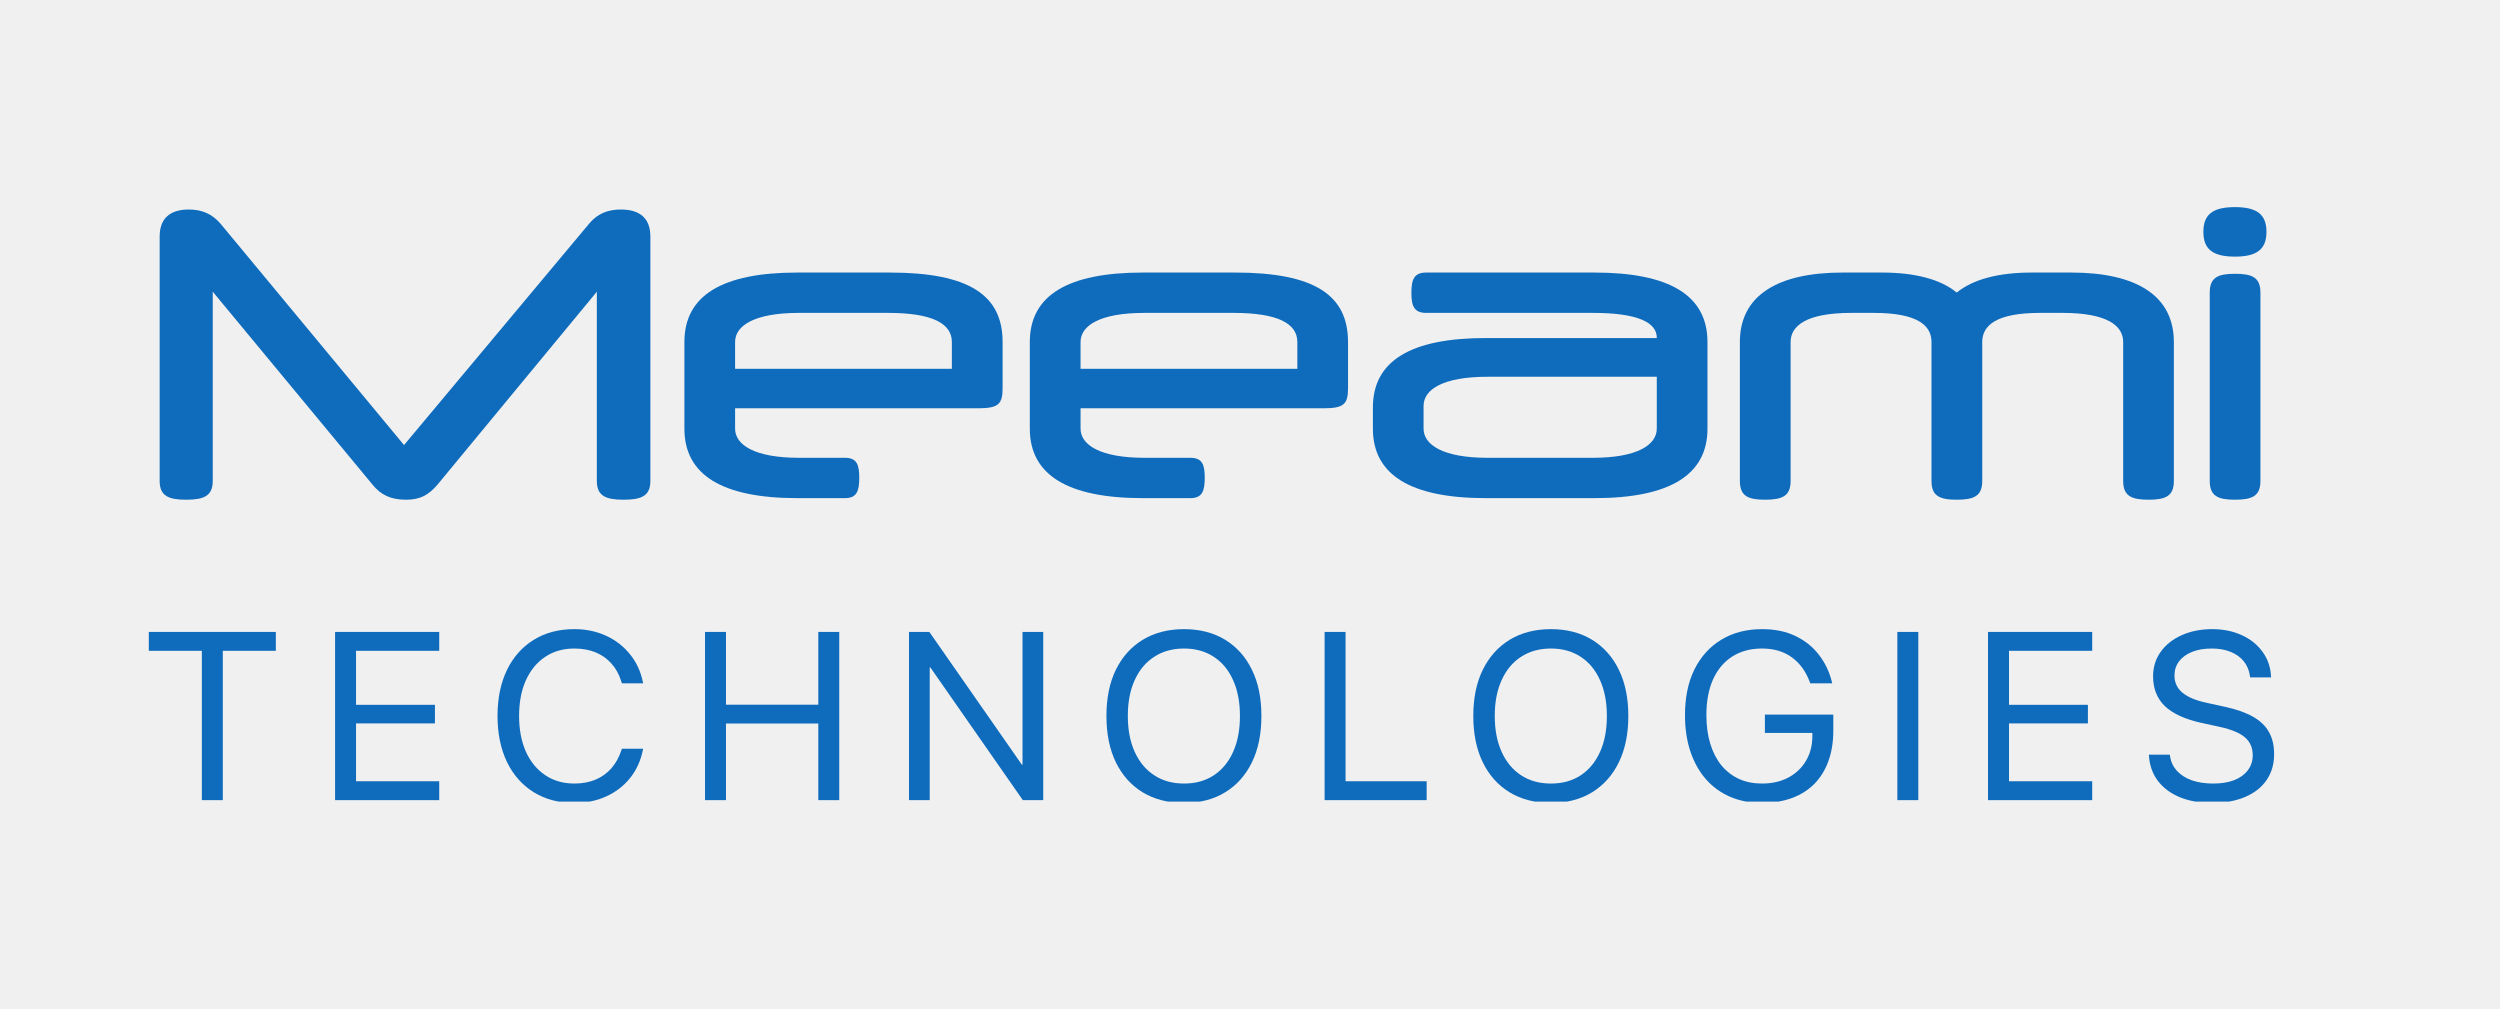
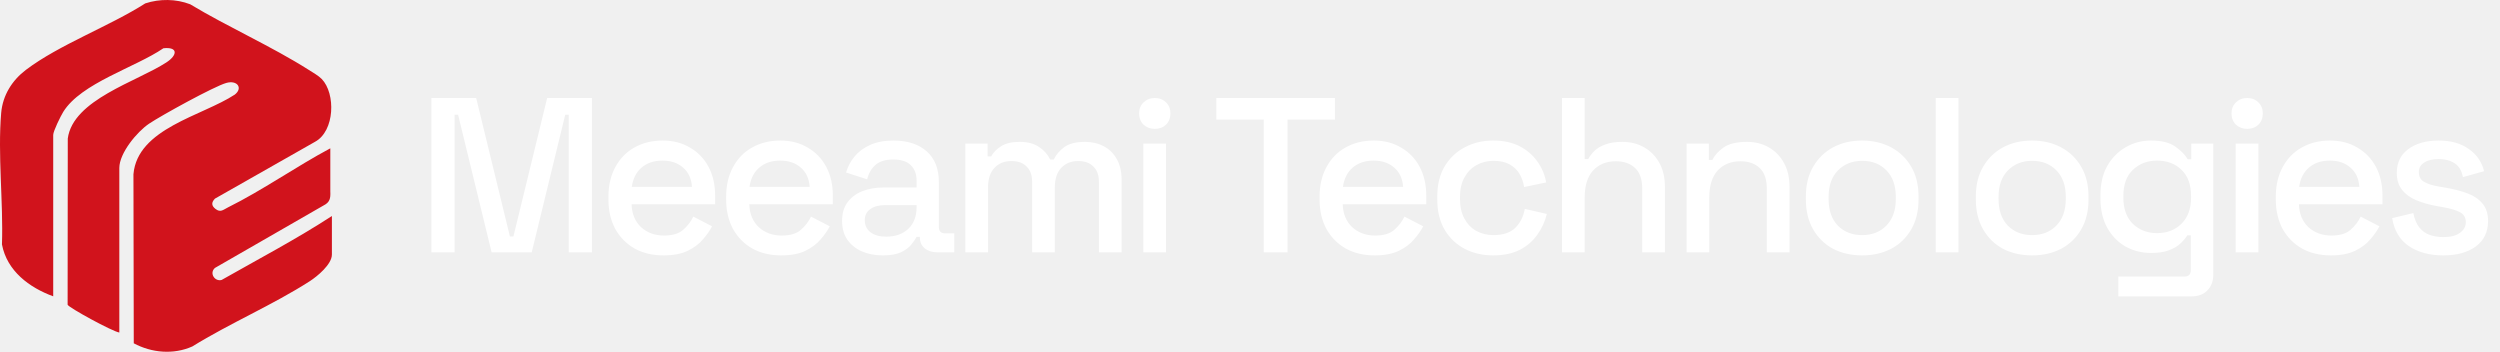
- <svg xmlns="http://www.w3.org/2000/svg" width="233" zoomAndPan="magnify" viewBox="0 0 174.75 70.5" height="94" preserveAspectRatio="xMidYMid meet" version="1.0">
-   <defs>
-     <clipPath id="4bf8431ef4">
-       <path d="M 11 14.328 L 46 14.328 L 46 35 L 11 35 Z M 11 14.328 " clip-rule="nonzero" />
-     </clipPath>
-     <clipPath id="1ba502a689">
-       <path d="M 154 14.328 L 159 14.328 L 159 35 L 154 35 Z M 154 14.328 " clip-rule="nonzero" />
-     </clipPath>
-     <clipPath id="6197bfa303">
-       <path d="M 10.215 44 L 20 44 L 20 56 L 10.215 56 Z M 10.215 44 " clip-rule="nonzero" />
-     </clipPath>
-     <clipPath id="bfed6c95c2">
-       <path d="M 34 43 L 45 43 L 45 56.031 L 34 56.031 Z M 34 43 " clip-rule="nonzero" />
-     </clipPath>
-     <clipPath id="d7140ff67a">
-       <path d="M 77 43 L 89 43 L 89 56.031 L 77 56.031 Z M 77 43 " clip-rule="nonzero" />
-     </clipPath>
-     <clipPath id="9384338eee">
-       <path d="M 102 43 L 114 43 L 114 56.031 L 102 56.031 Z M 102 43 " clip-rule="nonzero" />
-     </clipPath>
-     <clipPath id="bf851b3122">
-       <path d="M 117 43 L 129 43 L 129 56.031 L 117 56.031 Z M 117 43 " clip-rule="nonzero" />
-     </clipPath>
-     <clipPath id="31e1a14eba">
-       <path d="M 150 43 L 159 43 L 159 56.031 L 150 56.031 Z M 150 43 " clip-rule="nonzero" />
-     </clipPath>
-   </defs>
-   <g clip-path="url(#4bf8431ef4)">
-     <path fill="#0f6cbd" d="M 28.242 31.109 L 41.191 15.621 C 41.777 14.922 42.5 14.645 43.395 14.645 C 44.762 14.645 45.461 15.285 45.461 16.539 L 45.461 33.621 C 45.461 34.68 44.816 34.93 43.59 34.93 C 42.363 34.93 41.719 34.68 41.719 33.621 L 41.719 20.391 L 30.586 33.871 C 29.941 34.625 29.355 34.93 28.379 34.93 C 27.32 34.93 26.621 34.598 26.035 33.871 L 14.871 20.391 L 14.871 33.621 C 14.871 34.68 14.23 34.93 13.004 34.93 C 11.805 34.93 11.16 34.68 11.16 33.621 L 11.16 16.539 C 11.16 15.285 11.859 14.645 13.199 14.645 C 14.148 14.645 14.844 14.977 15.402 15.621 Z M 28.242 31.109 " fill-opacity="1" fill-rule="nonzero" />
-   </g>
-   <path fill="#0f6cbd" d="M 68.406 28.539 L 51.383 28.539 L 51.383 29.965 C 51.383 31.082 52.723 32 55.848 32 L 59.059 32 C 59.895 32 60.062 32.477 60.062 33.398 C 60.062 34.316 59.895 34.82 59.059 34.82 L 55.738 34.82 C 50.488 34.82 47.84 33.203 47.84 29.965 L 47.84 23.906 C 47.84 20.645 50.488 19.051 55.738 19.051 L 62.184 19.051 C 67.766 19.051 70.082 20.645 70.082 23.906 L 70.082 27.117 C 70.082 28.207 69.832 28.539 68.406 28.539 Z M 51.383 23.906 L 51.383 25.777 L 66.535 25.777 L 66.535 23.906 C 66.535 22.625 65.199 21.871 62.07 21.871 L 55.848 21.871 C 52.723 21.871 51.383 22.766 51.383 23.906 Z M 51.383 23.906 " fill-opacity="1" fill-rule="nonzero" />
-   <path fill="#0f6cbd" d="M 92.555 28.539 L 75.531 28.539 L 75.531 29.965 C 75.531 31.082 76.871 32 79.996 32 L 83.203 32 C 84.043 32 84.211 32.477 84.211 33.398 C 84.211 34.316 84.043 34.82 83.203 34.82 L 79.883 34.82 C 74.637 34.82 71.984 33.203 71.984 29.965 L 71.984 23.906 C 71.984 20.645 74.637 19.051 79.883 19.051 L 86.332 19.051 C 91.91 19.051 94.227 20.645 94.227 23.906 L 94.227 27.117 C 94.227 28.207 93.977 28.539 92.555 28.539 Z M 75.531 23.906 L 75.531 25.777 L 90.684 25.777 L 90.684 23.906 C 90.684 22.625 89.344 21.871 86.219 21.871 L 79.996 21.871 C 76.871 21.871 75.531 22.766 75.531 23.906 Z M 75.531 23.906 " fill-opacity="1" fill-rule="nonzero" />
-   <path fill="#0f6cbd" d="M 111.453 34.82 L 103.863 34.82 C 98.617 34.82 95.965 33.203 95.965 29.965 L 95.965 28.484 C 95.965 25.219 98.617 23.629 103.863 23.629 L 115.809 23.629 L 115.809 23.602 C 115.809 22.539 114.469 21.871 111.344 21.871 L 99.688 21.871 C 98.852 21.871 98.656 21.395 98.656 20.477 C 98.656 19.527 98.852 19.051 99.688 19.051 L 111.453 19.051 C 116.699 19.051 119.352 20.645 119.352 23.906 L 119.352 29.965 C 119.352 33.203 116.699 34.82 111.453 34.82 Z M 111.344 32 C 114.469 32 115.809 31.082 115.809 29.965 L 115.809 26.336 L 103.973 26.336 C 100.848 26.336 99.508 27.23 99.508 28.375 L 99.508 29.965 C 99.508 31.082 100.848 32 103.973 32 Z M 111.344 32 " fill-opacity="1" fill-rule="nonzero" />
-   <path fill="#0f6cbd" d="M 150.195 34.93 C 148.996 34.93 148.41 34.68 148.41 33.621 L 148.41 23.906 C 148.41 22.766 147.293 21.871 144.168 21.871 L 142.605 21.871 C 139.508 21.871 138.559 22.766 138.559 23.906 L 138.559 33.621 C 138.559 34.68 137.973 34.93 136.773 34.93 C 135.516 34.93 135.012 34.625 135.012 33.621 L 135.012 23.906 C 135.012 22.766 134.066 21.871 130.969 21.871 L 129.402 21.871 C 126.277 21.871 125.164 22.766 125.164 23.906 L 125.164 33.621 C 125.164 34.68 124.574 34.93 123.375 34.93 C 122.203 34.93 121.617 34.68 121.617 33.621 L 121.617 23.906 C 121.617 20.645 124.27 19.051 128.789 19.051 L 131.555 19.051 C 133.871 19.051 135.656 19.527 136.773 20.449 C 137.918 19.527 139.676 19.051 142.02 19.051 L 144.781 19.051 C 149.301 19.051 151.953 20.645 151.953 23.906 L 151.953 33.621 C 151.953 34.68 151.367 34.93 150.195 34.93 Z M 150.195 34.93 " fill-opacity="1" fill-rule="nonzero" />
-   <g clip-path="url(#1ba502a689)">
-     <path fill="#0f6cbd" d="M 158.004 20.449 L 158.004 33.621 C 158.004 34.68 157.418 34.93 156.219 34.93 C 155.047 34.93 154.461 34.68 154.461 33.621 L 154.461 20.449 C 154.461 19.387 155.047 19.137 156.219 19.137 C 157.418 19.137 158.004 19.387 158.004 20.449 Z M 154.016 16.207 C 154.016 15.004 154.656 14.477 156.219 14.477 C 157.781 14.477 158.426 15.004 158.426 16.207 C 158.426 17.406 157.781 17.938 156.219 17.938 C 154.656 17.938 154.016 17.406 154.016 16.207 Z M 154.016 16.207 " fill-opacity="1" fill-rule="nonzero" />
-   </g>
-   <g clip-path="url(#6197bfa303)">
-     <path fill="#0f6cbd" d="M 14.109 55.93 L 14.109 45.492 L 10.402 45.492 L 10.402 44.172 L 19.281 44.172 L 19.281 45.492 L 15.574 45.492 L 15.574 55.93 Z M 14.109 55.93 " fill-opacity="1" fill-rule="nonzero" />
-   </g>
-   <path fill="#0f6cbd" d="M 23.422 55.93 L 23.422 44.172 L 30.703 44.172 L 30.703 45.492 L 24.887 45.492 L 24.887 49.266 L 30.402 49.266 L 30.402 50.566 L 24.887 50.566 L 24.887 54.609 L 30.703 54.609 L 30.703 55.93 Z M 23.422 55.93 " fill-opacity="1" fill-rule="nonzero" />
-   <g clip-path="url(#bfed6c95c2)">
-     <path fill="#0f6cbd" d="M 40.148 56.125 C 39.062 56.125 38.113 55.875 37.305 55.375 C 36.5 54.875 35.879 54.172 35.438 53.266 C 35 52.352 34.777 51.281 34.777 50.047 L 34.777 50.039 C 34.777 48.805 35 47.734 35.438 46.828 C 35.879 45.922 36.5 45.223 37.305 44.727 C 38.109 44.227 39.055 43.977 40.148 43.977 C 40.961 43.977 41.703 44.133 42.371 44.441 C 43.039 44.75 43.594 45.184 44.039 45.738 C 44.492 46.293 44.789 46.941 44.938 47.684 L 44.953 47.766 L 43.469 47.766 L 43.414 47.586 C 43.262 47.109 43.031 46.703 42.73 46.371 C 42.43 46.035 42.062 45.777 41.629 45.598 C 41.195 45.422 40.699 45.332 40.148 45.332 C 39.363 45.332 38.684 45.527 38.102 45.918 C 37.527 46.301 37.078 46.848 36.758 47.555 C 36.445 48.254 36.285 49.082 36.285 50.039 L 36.285 50.047 C 36.285 50.996 36.445 51.828 36.758 52.539 C 37.078 53.246 37.531 53.793 38.109 54.184 C 38.691 54.574 39.371 54.77 40.148 54.77 C 40.695 54.77 41.184 54.68 41.613 54.504 C 42.047 54.324 42.418 54.059 42.73 53.711 C 43.039 53.359 43.277 52.926 43.445 52.41 L 43.469 52.336 L 44.953 52.336 L 44.938 52.418 C 44.789 53.168 44.492 53.82 44.047 54.379 C 43.602 54.934 43.047 55.363 42.379 55.668 C 41.711 55.973 40.969 56.125 40.148 56.125 Z M 40.148 56.125 " fill-opacity="1" fill-rule="nonzero" />
-   </g>
-   <path fill="#0f6cbd" d="M 49.281 55.93 L 49.281 44.172 L 50.746 44.172 L 50.746 49.258 L 57.199 49.258 L 57.199 44.172 L 58.664 44.172 L 58.664 55.93 L 57.199 55.93 L 57.199 50.574 L 50.746 50.574 L 50.746 55.93 Z M 49.281 55.93 " fill-opacity="1" fill-rule="nonzero" />
-   <path fill="#0f6cbd" d="M 63.539 55.93 L 63.539 44.172 L 64.961 44.172 L 72.676 55.242 L 70.82 53.453 L 71.473 53.453 L 71.473 44.172 L 72.922 44.172 L 72.922 55.93 L 71.496 55.93 L 63.781 44.859 L 65.641 46.648 L 64.988 46.648 L 64.988 55.93 Z M 63.539 55.93 " fill-opacity="1" fill-rule="nonzero" />
-   <g clip-path="url(#d7140ff67a)">
-     <path fill="#0f6cbd" d="M 82.762 56.125 C 81.648 56.125 80.688 55.875 79.871 55.383 C 79.062 54.887 78.438 54.188 77.996 53.281 C 77.559 52.375 77.34 51.297 77.34 50.055 L 77.34 50.039 C 77.34 48.793 77.559 47.723 77.996 46.82 C 78.441 45.914 79.07 45.215 79.879 44.719 C 80.695 44.227 81.656 43.977 82.762 43.977 C 83.871 43.977 84.828 44.227 85.637 44.719 C 86.449 45.215 87.07 45.914 87.512 46.82 C 87.953 47.723 88.172 48.793 88.172 50.039 L 88.172 50.055 C 88.172 51.297 87.953 52.375 87.512 53.281 C 87.07 54.188 86.449 54.887 85.637 55.383 C 84.836 55.875 83.875 56.125 82.762 56.125 Z M 82.762 54.77 C 83.574 54.77 84.266 54.578 84.848 54.191 C 85.434 53.801 85.887 53.254 86.199 52.547 C 86.516 51.84 86.672 51.012 86.672 50.055 L 86.672 50.039 C 86.672 49.078 86.512 48.242 86.191 47.539 C 85.879 46.832 85.426 46.289 84.84 45.91 C 84.254 45.523 83.562 45.332 82.762 45.332 C 81.965 45.332 81.27 45.523 80.68 45.91 C 80.09 46.289 79.637 46.832 79.316 47.539 C 78.996 48.238 78.836 49.07 78.836 50.039 L 78.836 50.055 C 78.836 51.016 78.996 51.848 79.316 52.555 C 79.637 53.262 80.09 53.809 80.68 54.191 C 81.266 54.578 81.961 54.77 82.762 54.77 Z M 82.762 54.77 " fill-opacity="1" fill-rule="nonzero" />
-   </g>
-   <path fill="#0f6cbd" d="M 92.59 55.93 L 92.59 44.172 L 94.055 44.172 L 94.055 54.609 L 99.723 54.609 L 99.723 55.93 Z M 92.59 55.93 " fill-opacity="1" fill-rule="nonzero" />
-   <g clip-path="url(#9384338eee)">
-     <path fill="#0f6cbd" d="M 108.41 56.125 C 107.297 56.125 106.332 55.875 105.52 55.383 C 104.711 54.887 104.086 54.188 103.645 53.281 C 103.203 52.375 102.984 51.297 102.984 50.055 L 102.984 50.039 C 102.984 48.793 103.203 47.723 103.645 46.82 C 104.09 45.914 104.719 45.215 105.527 44.719 C 106.34 44.227 107.301 43.977 108.41 43.977 C 109.52 43.977 110.477 44.227 111.285 44.719 C 112.094 45.215 112.719 45.914 113.16 46.82 C 113.598 47.723 113.82 48.793 113.82 50.039 L 113.82 50.055 C 113.82 51.297 113.598 52.375 113.16 53.281 C 112.719 54.188 112.094 54.887 111.285 55.383 C 110.48 55.875 109.523 56.125 108.41 56.125 Z M 108.41 54.77 C 109.219 54.77 109.914 54.578 110.496 54.191 C 111.082 53.801 111.531 53.254 111.848 52.547 C 112.164 51.84 112.32 51.012 112.32 50.055 L 112.32 50.039 C 112.32 49.078 112.16 48.242 111.84 47.539 C 111.523 46.832 111.074 46.289 110.488 45.91 C 109.902 45.523 109.207 45.332 108.41 45.332 C 107.613 45.332 106.918 45.523 106.324 45.91 C 105.738 46.289 105.285 46.832 104.965 47.539 C 104.645 48.238 104.484 49.07 104.484 50.039 L 104.484 50.055 C 104.484 51.016 104.645 51.848 104.965 52.555 C 105.285 53.262 105.738 53.809 106.324 54.191 C 106.91 54.578 107.605 54.77 108.41 54.77 Z M 108.41 54.77 " fill-opacity="1" fill-rule="nonzero" />
-   </g>
-   <g clip-path="url(#bf851b3122)">
-     <path fill="#0f6cbd" d="M 123.164 56.125 C 122.344 56.125 121.602 55.98 120.941 55.699 C 120.277 55.41 119.711 55 119.238 54.461 C 118.77 53.926 118.41 53.277 118.156 52.523 C 117.906 51.77 117.781 50.922 117.781 49.988 L 117.781 49.98 C 117.781 48.754 118 47.691 118.438 46.797 C 118.887 45.902 119.508 45.207 120.312 44.719 C 121.121 44.227 122.074 43.977 123.164 43.977 C 124.066 43.977 124.844 44.137 125.5 44.457 C 126.164 44.773 126.707 45.207 127.129 45.754 C 127.555 46.297 127.855 46.914 128.035 47.609 L 128.074 47.766 L 126.535 47.766 L 126.504 47.676 C 126.23 46.934 125.812 46.355 125.25 45.949 C 124.684 45.535 123.988 45.332 123.164 45.332 C 122.359 45.332 121.668 45.52 121.086 45.891 C 120.504 46.262 120.059 46.793 119.742 47.488 C 119.434 48.184 119.277 49.016 119.277 49.98 L 119.277 49.988 C 119.277 50.727 119.367 51.395 119.547 51.984 C 119.727 52.57 119.984 53.074 120.32 53.492 C 120.664 53.906 121.074 54.223 121.551 54.445 C 122.027 54.664 122.566 54.77 123.164 54.77 C 123.859 54.77 124.469 54.633 124.996 54.355 C 125.527 54.074 125.941 53.684 126.234 53.184 C 126.535 52.684 126.684 52.105 126.684 51.449 L 126.684 51.234 L 123.367 51.234 L 123.367 49.949 L 128.148 49.949 L 128.148 51.066 C 128.148 51.859 128.035 52.566 127.809 53.191 C 127.586 53.816 127.258 54.348 126.828 54.789 C 126.398 55.223 125.875 55.555 125.258 55.781 C 124.645 56.008 123.945 56.125 123.164 56.125 Z M 123.164 56.125 " fill-opacity="1" fill-rule="nonzero" />
-   </g>
-   <path fill="#0f6cbd" d="M 132.625 44.172 L 134.09 44.172 L 134.09 55.93 L 132.625 55.93 Z M 132.625 44.172 " fill-opacity="1" fill-rule="nonzero" />
-   <path fill="#0f6cbd" d="M 138.961 55.93 L 138.961 44.172 L 146.246 44.172 L 146.246 45.492 L 140.43 45.492 L 140.43 49.266 L 145.945 49.266 L 145.945 50.566 L 140.43 50.566 L 140.43 54.609 L 146.246 54.609 L 146.246 55.93 Z M 138.961 55.93 " fill-opacity="1" fill-rule="nonzero" />
-   <g clip-path="url(#31e1a14eba)">
-     <path fill="#0f6cbd" d="M 154.621 56.125 C 153.773 56.125 153.027 55.992 152.379 55.73 C 151.738 55.465 151.23 55.09 150.848 54.602 C 150.477 54.109 150.262 53.531 150.215 52.863 L 150.207 52.75 L 151.672 52.75 L 151.688 52.863 C 151.746 53.258 151.906 53.594 152.168 53.883 C 152.43 54.164 152.773 54.387 153.203 54.543 C 153.637 54.695 154.137 54.77 154.703 54.77 C 155.266 54.77 155.754 54.691 156.168 54.535 C 156.582 54.371 156.898 54.141 157.121 53.844 C 157.348 53.543 157.465 53.195 157.465 52.793 L 157.465 52.785 C 157.465 52.27 157.285 51.855 156.926 51.547 C 156.566 51.234 155.984 50.992 155.176 50.812 L 153.871 50.527 C 152.727 50.273 151.875 49.883 151.32 49.355 C 150.773 48.82 150.5 48.129 150.5 47.27 L 150.5 47.262 C 150.504 46.613 150.684 46.047 151.035 45.559 C 151.391 45.062 151.875 44.68 152.496 44.402 C 153.121 44.121 153.832 43.977 154.637 43.977 C 155.402 43.977 156.086 44.117 156.691 44.395 C 157.293 44.664 157.773 45.047 158.133 45.535 C 158.496 46.023 158.699 46.586 158.742 47.227 L 158.75 47.352 L 157.285 47.352 L 157.27 47.238 C 157.207 46.836 157.062 46.492 156.828 46.211 C 156.594 45.926 156.289 45.711 155.906 45.559 C 155.531 45.406 155.098 45.332 154.598 45.332 C 154.074 45.332 153.617 45.41 153.227 45.566 C 152.836 45.723 152.531 45.945 152.316 46.227 C 152.105 46.508 151.996 46.84 151.996 47.219 L 151.996 47.227 C 151.996 47.707 152.18 48.102 152.543 48.41 C 152.906 48.719 153.473 48.957 154.238 49.125 L 155.543 49.41 C 156.344 49.586 156.996 49.816 157.496 50.105 C 158 50.391 158.371 50.75 158.605 51.18 C 158.844 51.602 158.961 52.113 158.961 52.711 L 158.961 52.719 C 158.961 53.414 158.785 54.016 158.434 54.527 C 158.086 55.039 157.586 55.43 156.934 55.707 C 156.289 55.984 155.516 56.125 154.621 56.125 Z M 154.621 56.125 " fill-opacity="1" fill-rule="nonzero" />
-   </g>
+ <svg xmlns="http://www.w3.org/2000/svg" width="1194" height="168" viewBox="0 0 1194 168" fill="none">
+   <path d="M25.414 141.521C13.961 137.34 3.313 129.369 0.937 116.744C1.629 96.538 -1.146 73.821 0.569 53.887C1.291 45.502 5.795 38.351 12.382 33.365C28.226 21.357 52.304 12.528 69.374 1.625C76.262 -0.638 84.037 -0.571 90.827 2.039C109.01 12.98 129.651 22.078 147.466 33.38C149.353 34.576 152.165 36.185 153.654 37.719C160.392 44.675 159.918 62.572 150.496 67.7L102.671 94.861C100.926 96.651 100.911 98.2 102.896 99.764C105.325 101.667 106.574 100.193 108.897 99.042C125.35 90.891 141.472 79.514 157.76 70.836V91.515C157.913 94.748 157.537 96.628 154.529 98.132L102.671 127.955C99.821 130.422 102.573 134.64 105.874 133.693C123.5 123.684 141.555 114.202 158.512 103.171V121.594C158.512 126.248 151.519 132.009 147.924 134.317C130.373 145.589 109.709 154.41 91.85 165.471C82.819 169.472 72.442 168.547 63.884 163.96L63.734 83.213C65.636 61.264 96.625 55.391 112.153 45.164C116.093 42.096 113.386 38.141 108.1 39.607C102.348 41.201 76.901 55.225 71.178 59.083C65.456 62.94 56.989 73.092 56.989 80.236V158.816C53.673 158.327 32.738 146.875 32.294 145.536L32.37 66.144C34.866 47.6 65.306 39.035 79.488 29.794C84.834 26.312 85.112 22.289 78.029 23.056C64.629 32.222 38.716 39.667 30.204 53.443C29.001 55.391 25.414 62.617 25.414 64.444V141.521Z" fill="#D1131C" />
+   <path d="M206.051 120.5V46.807H227.422L243.529 112.92H245.214L261.321 46.807H282.692V120.5H271.638V54.808H269.953L253.952 120.5H234.791L218.79 54.808H217.105V120.5H206.051ZM316.909 121.974C311.645 121.974 307.048 120.886 303.118 118.71C299.187 116.464 296.099 113.341 293.853 109.341C291.678 105.27 290.59 100.568 290.59 95.234V93.971C290.59 88.567 291.678 83.864 293.853 79.864C296.029 75.793 299.047 72.67 302.907 70.494C306.837 68.248 311.364 67.125 316.488 67.125C321.471 67.125 325.822 68.248 329.542 70.494C333.332 72.67 336.279 75.723 338.385 79.653C340.49 83.583 341.543 88.18 341.543 93.444V97.55H301.644C301.784 102.112 303.293 105.761 306.171 108.499C309.118 111.166 312.768 112.499 317.119 112.499C321.19 112.499 324.243 111.587 326.278 109.762C328.384 107.937 329.998 105.832 331.121 103.445L340.069 108.078C339.087 110.043 337.648 112.113 335.753 114.289C333.928 116.464 331.507 118.289 328.489 119.763C325.471 121.237 321.611 121.974 316.909 121.974ZM301.749 89.233H330.489C330.208 85.303 328.805 82.25 326.278 80.074C323.752 77.828 320.453 76.705 316.382 76.705C312.312 76.705 308.978 77.828 306.381 80.074C303.855 82.25 302.31 85.303 301.749 89.233ZM373.124 121.974C367.86 121.974 363.263 120.886 359.333 118.71C355.403 116.464 352.315 113.341 350.069 109.341C347.893 105.27 346.805 100.568 346.805 95.234V93.971C346.805 88.567 347.893 83.864 350.069 79.864C352.244 75.793 355.262 72.67 359.122 70.494C363.053 68.248 367.58 67.125 372.703 67.125C377.686 67.125 382.037 68.248 385.757 70.494C389.547 72.67 392.495 75.723 394.6 79.653C396.706 83.583 397.759 88.18 397.759 93.444V97.55H357.859C358 102.112 359.508 105.761 362.386 108.499C365.334 111.166 368.983 112.499 373.335 112.499C377.405 112.499 380.458 111.587 382.494 109.762C384.599 107.937 386.213 105.832 387.336 103.445L396.285 108.078C395.302 110.043 393.863 112.113 391.968 114.289C390.144 116.464 387.722 118.289 384.704 119.763C381.687 121.237 377.826 121.974 373.124 121.974ZM357.964 89.233H386.705C386.424 85.303 385.02 82.25 382.494 80.074C379.967 77.828 376.668 76.705 372.598 76.705C368.527 76.705 365.193 77.828 362.597 80.074C360.07 82.25 358.526 85.303 357.964 89.233ZM421.654 121.974C417.935 121.974 414.601 121.342 411.653 120.079C408.776 118.816 406.46 116.956 404.705 114.499C403.021 112.043 402.178 109.06 402.178 105.551C402.178 101.972 403.021 99.024 404.705 96.708C406.46 94.322 408.811 92.532 411.759 91.339C414.776 90.146 418.18 89.549 421.97 89.549H437.762V86.18C437.762 83.162 436.849 80.741 435.024 78.916C433.2 77.091 430.392 76.179 426.602 76.179C422.883 76.179 420.04 77.056 418.075 78.811C416.11 80.566 414.812 82.847 414.18 85.654L404.073 82.39C404.916 79.583 406.249 77.056 408.074 74.811C409.969 72.494 412.46 70.635 415.548 69.231C418.637 67.827 422.356 67.125 426.708 67.125C433.445 67.125 438.744 68.845 442.604 72.284C446.464 75.723 448.394 80.601 448.394 86.917V108.288C448.394 110.394 449.377 111.446 451.342 111.446H455.764V120.5H447.657C445.201 120.5 443.201 119.868 441.657 118.605C440.113 117.342 439.341 115.622 439.341 113.447V113.131H437.762C437.2 114.183 436.358 115.412 435.235 116.815C434.112 118.219 432.463 119.447 430.287 120.5C428.111 121.483 425.234 121.974 421.654 121.974ZM423.234 113.025C427.585 113.025 431.094 111.797 433.761 109.341C436.428 106.814 437.762 103.375 437.762 99.024V97.971H422.602C419.724 97.971 417.408 98.603 415.654 99.866C413.899 101.059 413.022 102.849 413.022 105.235C413.022 107.621 413.934 109.516 415.759 110.92C417.584 112.324 420.075 113.025 423.234 113.025ZM461.043 120.5V68.599H471.676V74.705H473.36C474.343 72.88 475.922 71.266 478.098 69.862C480.273 68.459 483.221 67.757 486.941 67.757C490.801 67.757 493.889 68.564 496.205 70.178C498.591 71.722 500.381 73.723 501.574 76.179H503.258C504.452 73.793 506.171 71.793 508.417 70.178C510.733 68.564 513.997 67.757 518.208 67.757C521.576 67.757 524.559 68.459 527.156 69.862C529.753 71.196 531.823 73.231 533.367 75.969C534.911 78.635 535.683 81.969 535.683 85.97V120.5H524.84V86.812C524.84 83.654 523.963 81.232 522.208 79.548C520.524 77.793 518.102 76.916 514.944 76.916C511.575 76.916 508.873 78.004 506.838 80.18C504.803 82.355 503.785 85.478 503.785 89.549V120.5H492.941V86.812C492.941 83.654 492.064 81.232 490.31 79.548C488.625 77.793 486.204 76.916 483.046 76.916C479.677 76.916 476.975 78.004 474.939 80.18C472.904 82.355 471.886 85.478 471.886 89.549V120.5H461.043ZM546.045 120.5V68.599H556.888V120.5H546.045ZM551.519 61.546C549.414 61.546 547.624 60.879 546.15 59.545C544.746 58.142 544.044 56.352 544.044 54.176C544.044 52.001 544.746 50.246 546.15 48.913C547.624 47.509 549.414 46.807 551.519 46.807C553.695 46.807 555.484 47.509 556.888 48.913C558.292 50.246 558.994 52.001 558.994 54.176C558.994 56.352 558.292 58.142 556.888 59.545C555.484 60.879 553.695 61.546 551.519 61.546ZM603.569 120.5V57.124H580.935V46.807H637.573V57.124H614.939V120.5H603.569ZM656.545 121.974C651.281 121.974 646.684 120.886 642.754 118.71C638.824 116.464 635.736 113.341 633.49 109.341C631.314 105.27 630.226 100.568 630.226 95.234V93.971C630.226 88.567 631.314 83.864 633.49 79.864C635.666 75.793 638.683 72.67 642.544 70.494C646.474 68.248 651.001 67.125 656.124 67.125C661.107 67.125 665.459 68.248 669.178 70.494C672.968 72.67 675.916 75.723 678.021 79.653C680.127 83.583 681.18 88.18 681.18 93.444V97.55H641.28C641.421 102.112 642.93 105.761 645.807 108.499C648.755 111.166 652.404 112.499 656.756 112.499C660.826 112.499 663.879 111.587 665.915 109.762C668.02 107.937 669.634 105.832 670.757 103.445L679.706 108.078C678.723 110.043 677.284 112.113 675.39 114.289C673.565 116.464 671.143 118.289 668.126 119.763C665.108 121.237 661.248 121.974 656.545 121.974ZM641.386 89.233H670.126C669.845 85.303 668.441 82.25 665.915 80.074C663.388 77.828 660.089 76.705 656.019 76.705C651.948 76.705 648.614 77.828 646.018 80.074C643.491 82.25 641.947 85.303 641.386 89.233ZM713.076 121.974C708.093 121.974 703.567 120.921 699.496 118.816C695.495 116.71 692.302 113.657 689.916 109.657C687.6 105.656 686.442 100.849 686.442 95.234V93.865C686.442 88.251 687.6 83.478 689.916 79.548C692.302 75.547 695.495 72.494 699.496 70.389C703.567 68.213 708.093 67.125 713.076 67.125C718.059 67.125 722.306 68.038 725.815 69.862C729.324 71.687 732.131 74.109 734.237 77.126C736.412 80.144 737.816 83.478 738.448 87.128L727.92 89.338C727.569 87.022 726.832 84.917 725.709 83.022C724.587 81.127 723.007 79.618 720.972 78.495C718.937 77.372 716.375 76.811 713.287 76.811C710.269 76.811 707.532 77.513 705.076 78.916C702.689 80.25 700.794 82.215 699.391 84.812C697.987 87.338 697.285 90.426 697.285 94.076V95.023C697.285 98.673 697.987 101.796 699.391 104.393C700.794 106.99 702.689 108.955 705.076 110.288C707.532 111.622 710.269 112.289 713.287 112.289C717.849 112.289 721.323 111.13 723.709 108.814C726.095 106.428 727.604 103.41 728.236 99.761L738.764 102.182C737.921 105.761 736.412 109.06 734.237 112.078C732.131 115.096 729.324 117.517 725.815 119.342C722.306 121.097 718.059 121.974 713.076 121.974ZM746.006 120.5V46.807H756.85V75.969H758.534C759.236 74.635 760.218 73.337 761.482 72.073C762.815 70.81 764.535 69.792 766.64 69.02C768.816 68.178 771.553 67.757 774.852 67.757C778.782 67.757 782.256 68.634 785.274 70.389C788.362 72.144 790.783 74.635 792.538 77.864C794.293 81.022 795.17 84.847 795.17 89.338V120.5H784.326V90.181C784.326 85.689 783.204 82.39 780.958 80.285C778.712 78.109 775.624 77.021 771.693 77.021C767.202 77.021 763.587 78.495 760.85 81.443C758.183 84.391 756.85 88.672 756.85 94.286V120.5H746.006ZM805.512 120.5V68.599H816.144V76.39H817.829C818.811 74.284 820.566 72.319 823.093 70.494C825.619 68.669 829.374 67.757 834.357 67.757C838.287 67.757 841.761 68.634 844.779 70.389C847.867 72.144 850.289 74.635 852.043 77.864C853.798 81.022 854.675 84.847 854.675 89.338V120.5H843.832V90.181C843.832 85.689 842.709 82.39 840.463 80.285C838.217 78.109 835.129 77.021 831.199 77.021C826.707 77.021 823.093 78.495 820.355 81.443C817.688 84.391 816.355 88.672 816.355 94.286V120.5H805.512ZM889.335 121.974C884.142 121.974 879.51 120.921 875.439 118.816C871.439 116.64 868.28 113.552 865.964 109.551C863.648 105.551 862.49 100.813 862.49 95.339V93.76C862.49 88.286 863.648 83.583 865.964 79.653C868.28 75.653 871.439 72.565 875.439 70.389C879.51 68.213 884.142 67.125 889.335 67.125C894.529 67.125 899.161 68.213 903.232 70.389C907.302 72.565 910.496 75.653 912.812 79.653C915.128 83.583 916.286 88.286 916.286 93.76V95.339C916.286 100.813 915.128 105.551 912.812 109.551C910.496 113.552 907.302 116.64 903.232 118.816C899.161 120.921 894.529 121.974 889.335 121.974ZM889.335 112.289C894.108 112.289 897.968 110.78 900.916 107.762C903.934 104.674 905.443 100.427 905.443 95.023V94.076C905.443 88.672 903.969 84.461 901.021 81.443C898.073 78.355 894.178 76.811 889.335 76.811C884.633 76.811 880.773 78.355 877.755 81.443C874.807 84.461 873.334 88.672 873.334 94.076V95.023C873.334 100.427 874.807 104.674 877.755 107.762C880.773 110.78 884.633 112.289 889.335 112.289ZM924.522 120.5V46.807H935.365V120.5H924.522ZM970.513 121.974C965.319 121.974 960.687 120.921 956.616 118.816C952.616 116.64 949.458 113.552 947.141 109.551C944.825 105.551 943.667 100.813 943.667 95.339V93.76C943.667 88.286 944.825 83.583 947.141 79.653C949.458 75.653 952.616 72.565 956.616 70.389C960.687 68.213 965.319 67.125 970.513 67.125C975.706 67.125 980.338 68.213 984.409 70.389C988.48 72.565 991.673 75.653 993.989 79.653C996.305 83.583 997.463 88.286 997.463 93.76V95.339C997.463 100.813 996.305 105.551 993.989 109.551C991.673 113.552 988.48 116.64 984.409 118.816C980.338 120.921 975.706 121.974 970.513 121.974ZM970.513 112.289C975.285 112.289 979.145 110.78 982.093 107.762C985.111 104.674 986.62 100.427 986.62 95.023V94.076C986.62 88.672 985.146 84.461 982.198 81.443C979.25 78.355 975.355 76.811 970.513 76.811C965.81 76.811 961.95 78.355 958.932 81.443C955.985 84.461 954.511 88.672 954.511 94.076V95.023C954.511 100.427 955.985 104.674 958.932 107.762C961.95 110.78 965.81 112.289 970.513 112.289ZM1003.17 94.813V93.234C1003.17 87.759 1004.26 83.092 1006.44 79.232C1008.68 75.372 1011.63 72.389 1015.28 70.284C1018.93 68.178 1022.93 67.125 1027.28 67.125C1032.33 67.125 1036.19 68.073 1038.86 69.968C1041.6 71.863 1043.6 73.898 1044.86 76.074H1046.55V68.599H1057.07V131.133C1057.07 134.291 1056.13 136.818 1054.23 138.713C1052.41 140.608 1049.88 141.555 1046.65 141.555H1011.7V132.08H1043.28C1045.32 132.08 1046.34 131.028 1046.34 128.922V112.394H1044.65C1043.88 113.657 1042.79 114.955 1041.39 116.289C1039.98 117.622 1038.12 118.71 1035.81 119.553C1033.56 120.395 1030.72 120.816 1027.28 120.816C1022.93 120.816 1018.89 119.798 1015.17 117.763C1011.52 115.657 1008.61 112.675 1006.44 108.814C1004.26 104.884 1003.17 100.217 1003.17 94.813ZM1030.23 111.341C1034.93 111.341 1038.79 109.867 1041.81 106.919C1044.9 103.902 1046.44 99.761 1046.44 94.497V93.549C1046.44 88.145 1044.93 84.004 1041.91 81.127C1038.9 78.179 1035 76.705 1030.23 76.705C1025.6 76.705 1021.74 78.179 1018.65 81.127C1015.63 84.004 1014.12 88.145 1014.12 93.549V94.497C1014.12 99.761 1015.63 103.902 1018.65 106.919C1021.74 109.867 1025.6 111.341 1030.23 111.341ZM1067.77 120.5V68.599H1078.62V120.5H1067.77ZM1073.25 61.546C1071.14 61.546 1069.35 60.879 1067.88 59.545C1066.48 58.142 1065.77 56.352 1065.77 54.176C1065.77 52.001 1066.48 50.246 1067.88 48.913C1069.35 47.509 1071.14 46.807 1073.25 46.807C1075.42 46.807 1077.21 47.509 1078.62 48.913C1080.02 50.246 1080.72 52.001 1080.72 54.176C1080.72 56.352 1080.02 58.142 1078.62 59.545C1077.21 60.879 1075.42 61.546 1073.25 61.546ZM1113.24 121.974C1107.98 121.974 1103.38 120.886 1099.45 118.71C1095.52 116.464 1092.43 113.341 1090.18 109.341C1088.01 105.27 1086.92 100.568 1086.92 95.234V93.971C1086.92 88.567 1088.01 83.864 1090.18 79.864C1092.36 75.793 1095.38 72.67 1099.24 70.494C1103.17 68.248 1107.69 67.125 1112.82 67.125C1117.8 67.125 1122.15 68.248 1125.87 70.494C1129.66 72.67 1132.61 75.723 1134.72 79.653C1136.82 83.583 1137.87 88.18 1137.87 93.444V97.55H1097.97C1098.11 102.112 1099.62 105.761 1102.5 108.499C1105.45 111.166 1109.1 112.499 1113.45 112.499C1117.52 112.499 1120.57 111.587 1122.61 109.762C1124.71 107.937 1126.33 105.832 1127.45 103.445L1136.4 108.078C1135.42 110.043 1133.98 112.113 1132.08 114.289C1130.26 116.464 1127.84 118.289 1124.82 119.763C1121.8 121.237 1117.94 121.974 1113.24 121.974ZM1098.08 89.233H1126.82C1126.54 85.303 1125.14 82.25 1122.61 80.074C1120.08 77.828 1116.78 76.705 1112.71 76.705C1108.64 76.705 1105.31 77.828 1102.71 80.074C1100.18 82.25 1098.64 85.303 1098.08 89.233ZM1166.93 121.974C1160.33 121.974 1154.86 120.5 1150.5 117.552C1146.15 114.605 1143.49 110.148 1142.5 104.182L1152.61 101.761C1153.17 104.639 1154.12 106.919 1155.45 108.604C1156.79 110.288 1158.44 111.481 1160.4 112.183C1162.44 112.885 1164.61 113.236 1166.93 113.236C1170.37 113.236 1173 112.569 1174.82 111.236C1176.72 109.902 1177.67 108.183 1177.67 106.077C1177.67 103.972 1176.79 102.428 1175.03 101.445C1173.28 100.463 1170.68 99.656 1167.24 99.024L1163.66 98.392C1160.16 97.76 1156.96 96.848 1154.08 95.655C1151.21 94.462 1148.93 92.813 1147.24 90.707C1145.56 88.602 1144.71 85.9 1144.71 82.601C1144.71 77.688 1146.54 73.898 1150.19 71.231C1153.84 68.494 1158.68 67.125 1164.72 67.125C1170.54 67.125 1175.31 68.459 1179.03 71.126C1182.82 73.723 1185.28 77.267 1186.4 81.759L1176.3 84.601C1175.67 81.443 1174.33 79.232 1172.3 77.969C1170.26 76.635 1167.73 75.969 1164.72 75.969C1161.77 75.969 1159.45 76.53 1157.77 77.653C1156.08 78.706 1155.24 80.215 1155.24 82.18C1155.24 84.285 1156.05 85.829 1157.66 86.812C1159.35 87.794 1161.59 88.531 1164.4 89.023L1168.09 89.654C1171.81 90.286 1175.21 91.163 1178.3 92.286C1181.39 93.409 1183.81 95.023 1185.56 97.129C1187.39 99.234 1188.3 102.042 1188.3 105.551C1188.3 110.744 1186.37 114.78 1182.51 117.658C1178.65 120.535 1173.45 121.974 1166.93 121.974Z" fill="white" />
</svg>
